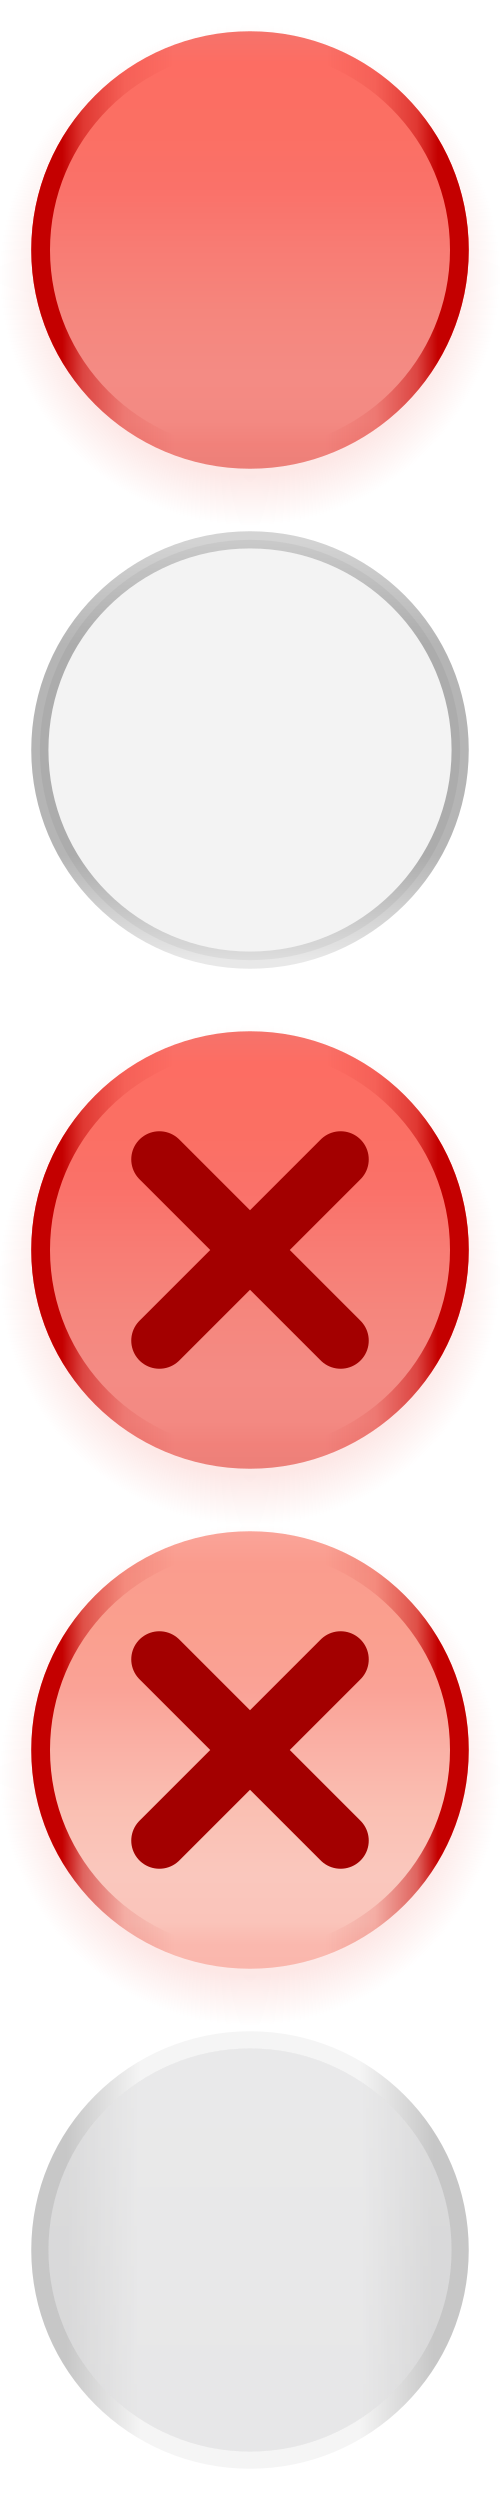
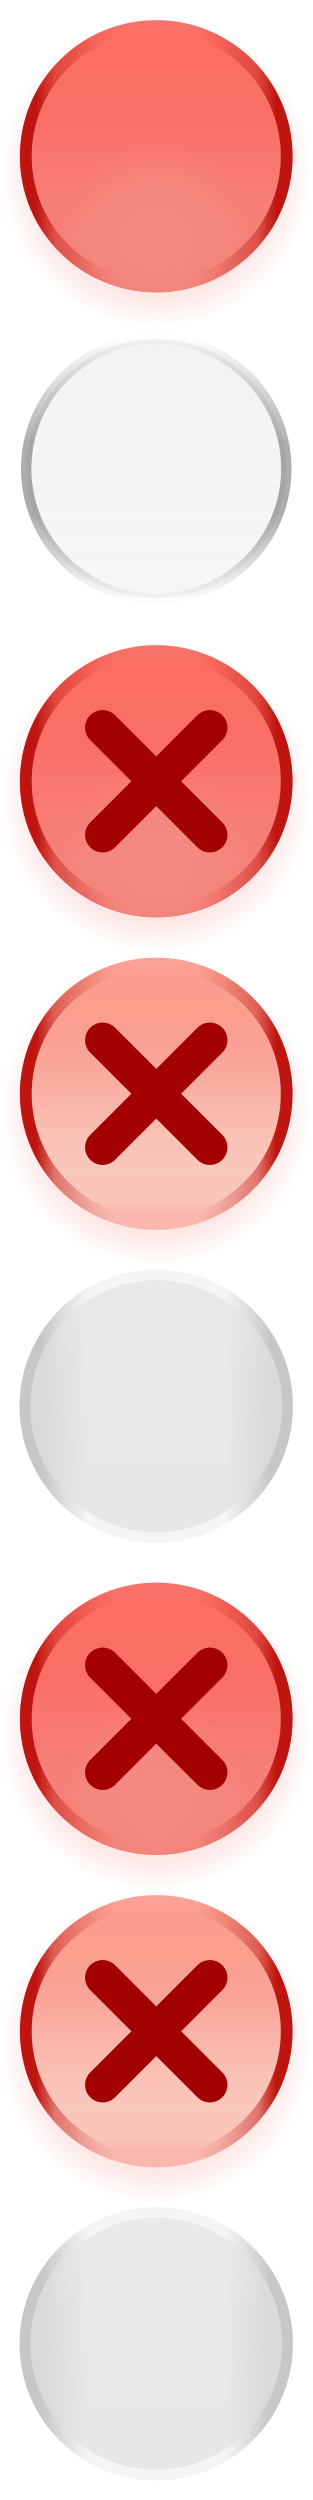
- <svg xmlns="http://www.w3.org/2000/svg" width="16" height="80" viewBox="0 0 16 80">
+ <svg xmlns="http://www.w3.org/2000/svg" width="16" height="128" viewBox="0 0 16 128">
  <g id="active-center">
    <rect x="0" y="0" width="16" height="16" fill="#000000" fill-opacity="0" />
    <g transform="translate(8,8)">
      <defs>
        <linearGradient id="bodyclo0" x1="0" y1="0" x2="0" y2="1">
          <stop offset="0" stop-color="#F5736B" />
          <stop offset="0.071" stop-color="#FD6D63" />
          <stop offset="0.214" stop-color="#FB6F63" />
-           <stop offset="0.357" stop-color="#FA7169" />
-           <stop offset="0.5" stop-color="#F87C74" />
-           <stop offset="0.643" stop-color="#F5867D" />
-           <stop offset="0.786" stop-color="#F48B84" />
-           <stop offset="0.893" stop-color="#F38982" />
-           <stop offset="0.946" stop-color="#F1817A" />
-           <stop offset="1" stop-color="#EC8079" />
-         </linearGradient>
+           <stop offset="0.357" stop-color="#FA6E66" />
+           <stop offset="0.5" stop-color="#F9766E" />
+           <stop offset="0.643" stop-color="#F67D74" />
+           <stop offset="0.786" stop-color="#F58179" />
+           <stop offset="0.893" stop-color="#F47F77" />
+           <stop offset="0.946" stop-color="#F2776F" />
+           <stop offset="1" stop-color="#ED766E" />
+         </linearGradient>
+         <radialGradient id="domeclo0" gradientUnits="userSpaceOnUse" cx="0" cy="4.265" r="5.020" gradientTransform="matrix(1 0 0 0.992 0 0.034)">
+           <stop offset="0" stop-color="#F48A81" stop-opacity="1" />
+           <stop offset="0.30" stop-color="#F48A81" stop-opacity="0.95" />
+           <stop offset="0.68" stop-color="#F48A81" stop-opacity="0.55" />
+           <stop offset="0.92" stop-color="#F48A81" stop-opacity="0.12" />
+           <stop offset="1" stop-color="#F48A81" stop-opacity="0" />
+         </radialGradient>
        <linearGradient id="rimclo0" x1="0" y1="0" x2="1" y2="0">
-           <stop offset="0" stop-color="#C40000" />
-           <stop offset="0.05" stop-color="#C40000" />
-           <stop offset="0.1" stop-color="#C40000" stop-opacity="0.5" />
-           <stop offset="0.2" stop-color="#C40000" stop-opacity="0.12" />
-           <stop offset="0.32" stop-color="#C40000" stop-opacity="0" />
-           <stop offset="0.68" stop-color="#C40000" stop-opacity="0" />
-           <stop offset="0.8" stop-color="#C40000" stop-opacity="0.12" />
-           <stop offset="0.9" stop-color="#C40000" stop-opacity="0.5" />
-           <stop offset="0.95" stop-color="#C40000" />
-           <stop offset="1" stop-color="#C40000" />
+           <stop offset="0" stop-color="#BF1510" />
+           <stop offset="0.04" stop-color="#BF1510" />
+           <stop offset="0.111" stop-color="#BF1510" stop-opacity="0.463" />
+           <stop offset="0.271" stop-color="#BF1510" stop-opacity="0.10" />
+           <stop offset="0.34" stop-color="#BF1510" stop-opacity="0" />
+           <stop offset="0.66" stop-color="#BF1510" stop-opacity="0" />
+           <stop offset="0.729" stop-color="#BF1510" stop-opacity="0.10" />
+           <stop offset="0.889" stop-color="#BF1510" stop-opacity="0.463" />
+           <stop offset="0.96" stop-color="#BF1510" />
+           <stop offset="1" stop-color="#BF1510" />
        </linearGradient>
        <radialGradient id="shclo0" cx="0.5" cy="0.5" r="0.5">
          <stop offset="0.8" stop-color="#F48B84" stop-opacity="0.2" />
          <stop offset="1" stop-color="#F48B84" stop-opacity="0" />
        </radialGradient>
      </defs>
      <circle cx="0" cy="0.8" r="8" fill="url(#shclo0)" />
-       <circle r="7" fill="url(#bodyclo0)" />
-       <circle r="6.7" fill="none" stroke="url(#rimclo0)" stroke-width="0.6" />
+       <circle r="6.970" fill="url(#bodyclo0)" />
+       <path d="M-5.018,4.135 L-5.013,4.004 L-5.005,3.874 L-4.992,3.744 L-4.977,3.615 L-4.958,3.486 L-4.936,3.357 L-4.910,3.230 L-4.881,3.102 L-4.849,2.976 L-4.813,2.851 L-4.774,2.726 L-4.732,2.603 L-4.687,2.480 L-4.638,2.359 L-4.586,2.239 L-4.531,2.121 L-4.473,2.004 L-4.412,1.889 L-4.347,1.775 L-4.280,1.663 L-4.210,1.553 L-4.137,1.444 L-4.061,1.338 L-3.983,1.233 L-3.901,1.131 L-3.817,1.031 L-3.731,0.933 L-3.641,0.837 L-3.550,0.744 L-3.456,0.653 L-3.359,0.564 L-3.260,0.478 L-3.159,0.395 L-3.056,0.314 L-2.951,0.236 L-2.843,0.161 L-2.734,0.088 L-2.623,0.019 L-2.510,-0.048 L-2.395,-0.112 L-2.279,-0.172 L-2.161,-0.230 L-2.042,-0.284 L-1.921,-0.336 L-1.799,-0.384 L-1.676,-0.429 L-1.551,-0.471 L-1.426,-0.510 L-1.299,-0.545 L-1.172,-0.577 L-1.044,-0.606 L-0.915,-0.632 L-0.785,-0.654 L-0.655,-0.672 L-0.525,-0.688 L-0.394,-0.700 L-0.263,-0.708 L-0.131,-0.713 L-0.000,-0.715 L0.131,-0.713 L0.263,-0.708 L0.394,-0.700 L0.525,-0.688 L0.655,-0.672 L0.785,-0.654 L0.915,-0.632 L1.044,-0.606 L1.172,-0.577 L1.299,-0.545 L1.426,-0.510 L1.551,-0.471 L1.676,-0.429 L1.799,-0.384 L1.921,-0.336 L2.042,-0.284 L2.161,-0.230 L2.279,-0.172 L2.395,-0.112 L2.510,-0.048 L2.623,0.019 L2.734,0.088 L2.843,0.161 L2.951,0.236 L3.056,0.314 L3.159,0.395 L3.260,0.478 L3.359,0.564 L3.456,0.653 L3.550,0.744 L3.641,0.837 L3.731,0.933 L3.817,1.031 L3.901,1.131 L3.983,1.233 L4.061,1.338 L4.137,1.444 L4.210,1.553 L4.280,1.663 L4.347,1.775 L4.412,1.889 L4.473,2.004 L4.531,2.121 L4.586,2.239 L4.638,2.359 L4.687,2.480 L4.732,2.603 L4.774,2.726 L4.813,2.851 L4.849,2.976 L4.881,3.102 L4.910,3.230 L4.936,3.357 L4.958,3.486 L4.977,3.615 L4.992,3.744 L5.005,3.874 L5.013,4.004 L5.018,4.135 L5.020,4.265 L5.018,4.395 L5.013,4.526 L5.005,4.656 L4.992,4.786 L4.929,4.929 L4.798,5.056 L4.664,5.180 L4.527,5.300 L4.386,5.417 L4.243,5.530 L4.097,5.639 L3.948,5.744 L3.796,5.846 L3.642,5.943 L3.485,6.036 L3.326,6.125 L3.164,6.210 L3.001,6.291 L2.835,6.367 L2.667,6.439 L2.498,6.507 L2.327,6.570 L2.154,6.629 L1.980,6.683 L1.804,6.733 L1.627,6.777 L1.449,6.818 L1.270,6.853 L1.090,6.884 L0.910,6.910 L0.729,6.932 L0.547,6.949 L0.365,6.960 L0.182,6.968 L0.000,6.970 L-0.182,6.968 L-0.365,6.960 L-0.547,6.949 L-0.729,6.932 L-0.910,6.910 L-1.090,6.884 L-1.270,6.853 L-1.449,6.818 L-1.627,6.777 L-1.804,6.733 L-1.980,6.683 L-2.154,6.629 L-2.327,6.570 L-2.498,6.507 L-2.667,6.439 L-2.835,6.367 L-3.001,6.291 L-3.164,6.210 L-3.326,6.125 L-3.485,6.036 L-3.642,5.943 L-3.796,5.846 L-3.948,5.744 L-4.097,5.639 L-4.243,5.530 L-4.386,5.417 L-4.527,5.300 L-4.664,5.180 L-4.798,5.056 L-4.929,4.929 L-4.992,4.786 L-5.005,4.656 L-5.013,4.526 L-5.018,4.395 L-5.020,4.265 Z" fill="url(#domeclo0)" />
+       <circle r="6.680" fill="none" stroke="url(#rimclo0)" stroke-width="0.603" />
    </g>
  </g>
  <g id="inactive-center">
    <rect x="0" y="16" width="16" height="16" fill="#000000" fill-opacity="0" />
    <g transform="translate(8,24)">
      <defs>
+         <linearGradient id="bodyclo1" x1="0" y1="0" x2="0" y2="1">
+           <stop offset="0" stop-color="#C6C6C8" stop-opacity="0.221" />
+           <stop offset="1" stop-color="#CECED0" stop-opacity="0.175" />
+         </linearGradient>
        <linearGradient id="rimclo1" x1="0" y1="0" x2="0" y2="1">
-           <stop offset="0" stop-color="#000000" stop-opacity="0.17" />
-           <stop offset="0.25" stop-color="#000000" stop-opacity="0.29" />
-           <stop offset="0.75" stop-color="#000000" stop-opacity="0.29" />
-           <stop offset="1" stop-color="#000000" stop-opacity="0.09" />
-         </linearGradient>
-       </defs>
-       <circle r="6.725" fill="#C9C9C9" fill-opacity="0.23" />
-       <circle r="6.725" fill="none" stroke="url(#rimclo1)" stroke-width="0.55" />
+           <stop offset="0" stop-color="#000000" stop-opacity="0.009" />
+           <stop offset="0.405" stop-color="#000000" stop-opacity="0.319" />
+           <stop offset="0.673" stop-color="#000000" stop-opacity="0.328" />
+           <stop offset="1" stop-color="#000000" stop-opacity="0.01" />
+         </linearGradient>
+       </defs>
+       <circle r="6.634" fill="url(#bodyclo1)" />
+       <circle r="6.659" fill="none" stroke="url(#rimclo1)" stroke-width="0.530" />
    </g>
  </g>
  <g id="hover-center">
    <rect x="0" y="32" width="16" height="16" fill="#000000" fill-opacity="0" />
    <g transform="translate(8,40)">
      <defs>
        <linearGradient id="bodyclo2" x1="0" y1="0" x2="0" y2="1">
          <stop offset="0" stop-color="#F5736B" />
          <stop offset="0.071" stop-color="#FD6D63" />
          <stop offset="0.214" stop-color="#FB6F63" />
-           <stop offset="0.357" stop-color="#FA7169" />
-           <stop offset="0.5" stop-color="#F87C74" />
-           <stop offset="0.643" stop-color="#F5867D" />
-           <stop offset="0.786" stop-color="#F48B84" />
-           <stop offset="0.893" stop-color="#F38982" />
-           <stop offset="0.946" stop-color="#F1817A" />
-           <stop offset="1" stop-color="#EC8079" />
-         </linearGradient>
+           <stop offset="0.357" stop-color="#FA6E66" />
+           <stop offset="0.5" stop-color="#F9766E" />
+           <stop offset="0.643" stop-color="#F67D74" />
+           <stop offset="0.786" stop-color="#F58179" />
+           <stop offset="0.893" stop-color="#F47F77" />
+           <stop offset="0.946" stop-color="#F2776F" />
+           <stop offset="1" stop-color="#ED766E" />
+         </linearGradient>
+         <radialGradient id="domeclo2" gradientUnits="userSpaceOnUse" cx="0" cy="4.265" r="5.020" gradientTransform="matrix(1 0 0 0.992 0 0.034)">
+           <stop offset="0" stop-color="#F48A81" stop-opacity="1" />
+           <stop offset="0.30" stop-color="#F48A81" stop-opacity="0.95" />
+           <stop offset="0.68" stop-color="#F48A81" stop-opacity="0.55" />
+           <stop offset="0.92" stop-color="#F48A81" stop-opacity="0.12" />
+           <stop offset="1" stop-color="#F48A81" stop-opacity="0" />
+         </radialGradient>
        <linearGradient id="rimclo2" x1="0" y1="0" x2="1" y2="0">
-           <stop offset="0" stop-color="#C40000" />
-           <stop offset="0.05" stop-color="#C40000" />
-           <stop offset="0.1" stop-color="#C40000" stop-opacity="0.5" />
-           <stop offset="0.2" stop-color="#C40000" stop-opacity="0.12" />
-           <stop offset="0.32" stop-color="#C40000" stop-opacity="0" />
-           <stop offset="0.68" stop-color="#C40000" stop-opacity="0" />
-           <stop offset="0.8" stop-color="#C40000" stop-opacity="0.12" />
-           <stop offset="0.9" stop-color="#C40000" stop-opacity="0.5" />
-           <stop offset="0.95" stop-color="#C40000" />
-           <stop offset="1" stop-color="#C40000" />
+           <stop offset="0" stop-color="#BF1510" />
+           <stop offset="0.04" stop-color="#BF1510" />
+           <stop offset="0.111" stop-color="#BF1510" stop-opacity="0.463" />
+           <stop offset="0.271" stop-color="#BF1510" stop-opacity="0.10" />
+           <stop offset="0.34" stop-color="#BF1510" stop-opacity="0" />
+           <stop offset="0.66" stop-color="#BF1510" stop-opacity="0" />
+           <stop offset="0.729" stop-color="#BF1510" stop-opacity="0.10" />
+           <stop offset="0.889" stop-color="#BF1510" stop-opacity="0.463" />
+           <stop offset="0.96" stop-color="#BF1510" />
+           <stop offset="1" stop-color="#BF1510" />
        </linearGradient>
        <radialGradient id="shclo2" cx="0.5" cy="0.5" r="0.5">
          <stop offset="0.8" stop-color="#F48B84" stop-opacity="0.2" />
          <stop offset="1" stop-color="#F48B84" stop-opacity="0" />
        </radialGradient>
      </defs>
      <circle cx="0" cy="0.8" r="8" fill="url(#shclo2)" />
-       <circle r="7" fill="url(#bodyclo2)" />
-       <circle r="6.7" fill="none" stroke="url(#rimclo2)" stroke-width="0.6" />
-       <path d="M-2.9,-2.9 L2.9,2.9 M2.9,-2.9 L-2.9,2.9" stroke="#A30000" stroke-width="1.8" stroke-linecap="round" fill="none" />
+       <circle r="6.970" fill="url(#bodyclo2)" />
+       <path d="M-5.018,4.135 L-5.013,4.004 L-5.005,3.874 L-4.992,3.744 L-4.977,3.615 L-4.958,3.486 L-4.936,3.357 L-4.910,3.230 L-4.881,3.102 L-4.849,2.976 L-4.813,2.851 L-4.774,2.726 L-4.732,2.603 L-4.687,2.480 L-4.638,2.359 L-4.586,2.239 L-4.531,2.121 L-4.473,2.004 L-4.412,1.889 L-4.347,1.775 L-4.280,1.663 L-4.210,1.553 L-4.137,1.444 L-4.061,1.338 L-3.983,1.233 L-3.901,1.131 L-3.817,1.031 L-3.731,0.933 L-3.641,0.837 L-3.550,0.744 L-3.456,0.653 L-3.359,0.564 L-3.260,0.478 L-3.159,0.395 L-3.056,0.314 L-2.951,0.236 L-2.843,0.161 L-2.734,0.088 L-2.623,0.019 L-2.510,-0.048 L-2.395,-0.112 L-2.279,-0.172 L-2.161,-0.230 L-2.042,-0.284 L-1.921,-0.336 L-1.799,-0.384 L-1.676,-0.429 L-1.551,-0.471 L-1.426,-0.510 L-1.299,-0.545 L-1.172,-0.577 L-1.044,-0.606 L-0.915,-0.632 L-0.785,-0.654 L-0.655,-0.672 L-0.525,-0.688 L-0.394,-0.700 L-0.263,-0.708 L-0.131,-0.713 L-0.000,-0.715 L0.131,-0.713 L0.263,-0.708 L0.394,-0.700 L0.525,-0.688 L0.655,-0.672 L0.785,-0.654 L0.915,-0.632 L1.044,-0.606 L1.172,-0.577 L1.299,-0.545 L1.426,-0.510 L1.551,-0.471 L1.676,-0.429 L1.799,-0.384 L1.921,-0.336 L2.042,-0.284 L2.161,-0.230 L2.279,-0.172 L2.395,-0.112 L2.510,-0.048 L2.623,0.019 L2.734,0.088 L2.843,0.161 L2.951,0.236 L3.056,0.314 L3.159,0.395 L3.260,0.478 L3.359,0.564 L3.456,0.653 L3.550,0.744 L3.641,0.837 L3.731,0.933 L3.817,1.031 L3.901,1.131 L3.983,1.233 L4.061,1.338 L4.137,1.444 L4.210,1.553 L4.280,1.663 L4.347,1.775 L4.412,1.889 L4.473,2.004 L4.531,2.121 L4.586,2.239 L4.638,2.359 L4.687,2.480 L4.732,2.603 L4.774,2.726 L4.813,2.851 L4.849,2.976 L4.881,3.102 L4.910,3.230 L4.936,3.357 L4.958,3.486 L4.977,3.615 L4.992,3.744 L5.005,3.874 L5.013,4.004 L5.018,4.135 L5.020,4.265 L5.018,4.395 L5.013,4.526 L5.005,4.656 L4.992,4.786 L4.929,4.929 L4.798,5.056 L4.664,5.180 L4.527,5.300 L4.386,5.417 L4.243,5.530 L4.097,5.639 L3.948,5.744 L3.796,5.846 L3.642,5.943 L3.485,6.036 L3.326,6.125 L3.164,6.210 L3.001,6.291 L2.835,6.367 L2.667,6.439 L2.498,6.507 L2.327,6.570 L2.154,6.629 L1.980,6.683 L1.804,6.733 L1.627,6.777 L1.449,6.818 L1.270,6.853 L1.090,6.884 L0.910,6.910 L0.729,6.932 L0.547,6.949 L0.365,6.960 L0.182,6.968 L0.000,6.970 L-0.182,6.968 L-0.365,6.960 L-0.547,6.949 L-0.729,6.932 L-0.910,6.910 L-1.090,6.884 L-1.270,6.853 L-1.449,6.818 L-1.627,6.777 L-1.804,6.733 L-1.980,6.683 L-2.154,6.629 L-2.327,6.570 L-2.498,6.507 L-2.667,6.439 L-2.835,6.367 L-3.001,6.291 L-3.164,6.210 L-3.326,6.125 L-3.485,6.036 L-3.642,5.943 L-3.796,5.846 L-3.948,5.744 L-4.097,5.639 L-4.243,5.530 L-4.386,5.417 L-4.527,5.300 L-4.664,5.180 L-4.798,5.056 L-4.929,4.929 L-4.992,4.786 L-5.005,4.656 L-5.013,4.526 L-5.018,4.395 L-5.020,4.265 Z" fill="url(#domeclo2)" />
+       <circle r="6.680" fill="none" stroke="url(#rimclo2)" stroke-width="0.603" />
+       <path d="M-2.745,-2.745 L2.745,2.745 M2.745,-2.745 L-2.745,2.745" stroke="#A30000" stroke-width="1.8" stroke-linecap="round" fill="none" />
    </g>
  </g>
  <g id="pressed-center">
    <rect x="0" y="48" width="16" height="16" fill="#000000" fill-opacity="0" />
    <g transform="translate(8,56)">
      <defs>
        <linearGradient id="bodyclo3" x1="0" y1="0" x2="0" y2="1">
          <stop offset="0" stop-color="#FAA499" />
          <stop offset="0.071" stop-color="#FA9C8E" />
          <stop offset="0.214" stop-color="#FA9F8E" />
          <stop offset="0.357" stop-color="#FAA296" />
          <stop offset="0.5" stop-color="#FAB1A6" />
          <stop offset="0.643" stop-color="#FAC0B3" />
          <stop offset="0.786" stop-color="#FAC7BD" />
          <stop offset="0.893" stop-color="#FAC4BA" />
          <stop offset="0.946" stop-color="#FAB8AE" />
          <stop offset="1" stop-color="#FAB7AD" />
        </linearGradient>
+         <radialGradient id="domeclo3" gradientUnits="userSpaceOnUse" cx="0" cy="4.265" r="5.020" gradientTransform="matrix(1 0 0 0.992 0 0.034)">
+           <stop offset="0" stop-color="#FAC5B8" stop-opacity="1" />
+           <stop offset="0.30" stop-color="#FAC5B8" stop-opacity="0.95" />
+           <stop offset="0.68" stop-color="#FAC5B8" stop-opacity="0.55" />
+           <stop offset="0.92" stop-color="#FAC5B8" stop-opacity="0.12" />
+           <stop offset="1" stop-color="#FAC5B8" stop-opacity="0" />
+         </radialGradient>
        <linearGradient id="rimclo3" x1="0" y1="0" x2="1" y2="0">
-           <stop offset="0" stop-color="#C40000" />
-           <stop offset="0.05" stop-color="#C40000" />
-           <stop offset="0.1" stop-color="#C40000" stop-opacity="0.5" />
-           <stop offset="0.2" stop-color="#C40000" stop-opacity="0.12" />
-           <stop offset="0.32" stop-color="#C40000" stop-opacity="0" />
-           <stop offset="0.68" stop-color="#C40000" stop-opacity="0" />
-           <stop offset="0.8" stop-color="#C40000" stop-opacity="0.12" />
-           <stop offset="0.9" stop-color="#C40000" stop-opacity="0.5" />
-           <stop offset="0.95" stop-color="#C40000" />
-           <stop offset="1" stop-color="#C40000" />
+           <stop offset="0" stop-color="#BF1510" />
+           <stop offset="0.04" stop-color="#BF1510" />
+           <stop offset="0.111" stop-color="#BF1510" stop-opacity="0.463" />
+           <stop offset="0.271" stop-color="#BF1510" stop-opacity="0.10" />
+           <stop offset="0.34" stop-color="#BF1510" stop-opacity="0" />
+           <stop offset="0.66" stop-color="#BF1510" stop-opacity="0" />
+           <stop offset="0.729" stop-color="#BF1510" stop-opacity="0.10" />
+           <stop offset="0.889" stop-color="#BF1510" stop-opacity="0.463" />
+           <stop offset="0.96" stop-color="#BF1510" />
+           <stop offset="1" stop-color="#BF1510" />
        </linearGradient>
        <radialGradient id="shclo3" cx="0.5" cy="0.5" r="0.5">
          <stop offset="0.8" stop-color="#F48B84" stop-opacity="0.2" />
          <stop offset="1" stop-color="#F48B84" stop-opacity="0" />
        </radialGradient>
      </defs>
      <circle cx="0" cy="0.8" r="8" fill="url(#shclo3)" />
-       <circle r="7" fill="url(#bodyclo3)" />
-       <circle r="6.7" fill="none" stroke="url(#rimclo3)" stroke-width="0.6" />
-       <path d="M-2.9,-2.9 L2.9,2.9 M2.9,-2.9 L-2.9,2.9" stroke="#A30000" stroke-width="1.8" stroke-linecap="round" fill="none" />
+       <circle r="6.970" fill="url(#bodyclo3)" />
+       <circle r="6.680" fill="none" stroke="url(#rimclo3)" stroke-width="0.603" />
+       <path d="M-2.745,-2.745 L2.745,2.745 M2.745,-2.745 L-2.745,2.745" stroke="#A30000" stroke-width="1.8" stroke-linecap="round" fill="none" />
    </g>
  </g>
  <g id="deactivated-center">
    <rect x="0" y="64" width="16" height="16" fill="#000000" fill-opacity="0" />
    <g transform="translate(8,72)">
      <defs>
        <linearGradient id="rimclo4" x1="0" y1="0" x2="1" y2="0">
          <stop offset="0" stop-color="#000000" stop-opacity="0.22" />
          <stop offset="0.08" stop-color="#000000" stop-opacity="0.22" />
          <stop offset="0.25" stop-color="#000000" stop-opacity="0.04" />
          <stop offset="0.75" stop-color="#000000" stop-opacity="0.04" />
          <stop offset="0.92" stop-color="#000000" stop-opacity="0.22" />
          <stop offset="1" stop-color="#000000" stop-opacity="0.22" />
        </linearGradient>
        <linearGradient id="bodyclo4" x1="0" y1="0" x2="0" y2="1">
          <stop offset="0" stop-color="#FFFFFF" stop-opacity="0.30" />
          <stop offset="1" stop-color="#FFFFFF" stop-opacity="0.22" />
        </linearGradient>
      </defs>
      <circle r="7" fill="url(#rimclo4)" />
      <circle r="6.45" fill="#D0D0D2" fill-opacity="0.55" />
      <circle r="6.45" fill="url(#bodyclo4)" />
    </g>
  </g>
+   <g id="hover-inactive-center">
+     <rect x="0" y="80" width="16" height="16" fill="#000000" fill-opacity="0" />
+     <g transform="translate(8,88)">
+       <defs>
+         <linearGradient id="bodyclo5" x1="0" y1="0" x2="0" y2="1">
+           <stop offset="0" stop-color="#F5736B" />
+           <stop offset="0.071" stop-color="#FD6D63" />
+           <stop offset="0.214" stop-color="#FB6F63" />
+           <stop offset="0.357" stop-color="#FA6E66" />
+           <stop offset="0.5" stop-color="#F9766E" />
+           <stop offset="0.643" stop-color="#F67D74" />
+           <stop offset="0.786" stop-color="#F58179" />
+           <stop offset="0.893" stop-color="#F47F77" />
+           <stop offset="0.946" stop-color="#F2776F" />
+           <stop offset="1" stop-color="#ED766E" />
+         </linearGradient>
+         <radialGradient id="domeclo5" gradientUnits="userSpaceOnUse" cx="0" cy="4.265" r="5.020" gradientTransform="matrix(1 0 0 0.992 0 0.034)">
+           <stop offset="0" stop-color="#F48A81" stop-opacity="1" />
+           <stop offset="0.30" stop-color="#F48A81" stop-opacity="0.95" />
+           <stop offset="0.68" stop-color="#F48A81" stop-opacity="0.55" />
+           <stop offset="0.92" stop-color="#F48A81" stop-opacity="0.12" />
+           <stop offset="1" stop-color="#F48A81" stop-opacity="0" />
+         </radialGradient>
+         <linearGradient id="rimclo5" x1="0" y1="0" x2="1" y2="0">
+           <stop offset="0" stop-color="#BF1510" />
+           <stop offset="0.04" stop-color="#BF1510" />
+           <stop offset="0.111" stop-color="#BF1510" stop-opacity="0.463" />
+           <stop offset="0.271" stop-color="#BF1510" stop-opacity="0.10" />
+           <stop offset="0.34" stop-color="#BF1510" stop-opacity="0" />
+           <stop offset="0.66" stop-color="#BF1510" stop-opacity="0" />
+           <stop offset="0.729" stop-color="#BF1510" stop-opacity="0.10" />
+           <stop offset="0.889" stop-color="#BF1510" stop-opacity="0.463" />
+           <stop offset="0.96" stop-color="#BF1510" />
+           <stop offset="1" stop-color="#BF1510" />
+         </linearGradient>
+         <radialGradient id="shclo5" cx="0.5" cy="0.5" r="0.5">
+           <stop offset="0.8" stop-color="#F48B84" stop-opacity="0.2" />
+           <stop offset="1" stop-color="#F48B84" stop-opacity="0" />
+         </radialGradient>
+       </defs>
+       <circle cx="0" cy="0.8" r="8" fill="url(#shclo5)" />
+       <circle r="6.970" fill="url(#bodyclo5)" />
+       <path d="M-5.018,4.135 L-5.013,4.004 L-5.005,3.874 L-4.992,3.744 L-4.977,3.615 L-4.958,3.486 L-4.936,3.357 L-4.910,3.230 L-4.881,3.102 L-4.849,2.976 L-4.813,2.851 L-4.774,2.726 L-4.732,2.603 L-4.687,2.480 L-4.638,2.359 L-4.586,2.239 L-4.531,2.121 L-4.473,2.004 L-4.412,1.889 L-4.347,1.775 L-4.280,1.663 L-4.210,1.553 L-4.137,1.444 L-4.061,1.338 L-3.983,1.233 L-3.901,1.131 L-3.817,1.031 L-3.731,0.933 L-3.641,0.837 L-3.550,0.744 L-3.456,0.653 L-3.359,0.564 L-3.260,0.478 L-3.159,0.395 L-3.056,0.314 L-2.951,0.236 L-2.843,0.161 L-2.734,0.088 L-2.623,0.019 L-2.510,-0.048 L-2.395,-0.112 L-2.279,-0.172 L-2.161,-0.230 L-2.042,-0.284 L-1.921,-0.336 L-1.799,-0.384 L-1.676,-0.429 L-1.551,-0.471 L-1.426,-0.510 L-1.299,-0.545 L-1.172,-0.577 L-1.044,-0.606 L-0.915,-0.632 L-0.785,-0.654 L-0.655,-0.672 L-0.525,-0.688 L-0.394,-0.700 L-0.263,-0.708 L-0.131,-0.713 L-0.000,-0.715 L0.131,-0.713 L0.263,-0.708 L0.394,-0.700 L0.525,-0.688 L0.655,-0.672 L0.785,-0.654 L0.915,-0.632 L1.044,-0.606 L1.172,-0.577 L1.299,-0.545 L1.426,-0.510 L1.551,-0.471 L1.676,-0.429 L1.799,-0.384 L1.921,-0.336 L2.042,-0.284 L2.161,-0.230 L2.279,-0.172 L2.395,-0.112 L2.510,-0.048 L2.623,0.019 L2.734,0.088 L2.843,0.161 L2.951,0.236 L3.056,0.314 L3.159,0.395 L3.260,0.478 L3.359,0.564 L3.456,0.653 L3.550,0.744 L3.641,0.837 L3.731,0.933 L3.817,1.031 L3.901,1.131 L3.983,1.233 L4.061,1.338 L4.137,1.444 L4.210,1.553 L4.280,1.663 L4.347,1.775 L4.412,1.889 L4.473,2.004 L4.531,2.121 L4.586,2.239 L4.638,2.359 L4.687,2.480 L4.732,2.603 L4.774,2.726 L4.813,2.851 L4.849,2.976 L4.881,3.102 L4.910,3.230 L4.936,3.357 L4.958,3.486 L4.977,3.615 L4.992,3.744 L5.005,3.874 L5.013,4.004 L5.018,4.135 L5.020,4.265 L5.018,4.395 L5.013,4.526 L5.005,4.656 L4.992,4.786 L4.929,4.929 L4.798,5.056 L4.664,5.180 L4.527,5.300 L4.386,5.417 L4.243,5.530 L4.097,5.639 L3.948,5.744 L3.796,5.846 L3.642,5.943 L3.485,6.036 L3.326,6.125 L3.164,6.210 L3.001,6.291 L2.835,6.367 L2.667,6.439 L2.498,6.507 L2.327,6.570 L2.154,6.629 L1.980,6.683 L1.804,6.733 L1.627,6.777 L1.449,6.818 L1.270,6.853 L1.090,6.884 L0.910,6.910 L0.729,6.932 L0.547,6.949 L0.365,6.960 L0.182,6.968 L0.000,6.970 L-0.182,6.968 L-0.365,6.960 L-0.547,6.949 L-0.729,6.932 L-0.910,6.910 L-1.090,6.884 L-1.270,6.853 L-1.449,6.818 L-1.627,6.777 L-1.804,6.733 L-1.980,6.683 L-2.154,6.629 L-2.327,6.570 L-2.498,6.507 L-2.667,6.439 L-2.835,6.367 L-3.001,6.291 L-3.164,6.210 L-3.326,6.125 L-3.485,6.036 L-3.642,5.943 L-3.796,5.846 L-3.948,5.744 L-4.097,5.639 L-4.243,5.530 L-4.386,5.417 L-4.527,5.300 L-4.664,5.180 L-4.798,5.056 L-4.929,4.929 L-4.992,4.786 L-5.005,4.656 L-5.013,4.526 L-5.018,4.395 L-5.020,4.265 Z" fill="url(#domeclo5)" />
+       <circle r="6.680" fill="none" stroke="url(#rimclo5)" stroke-width="0.603" />
+       <path d="M-2.745,-2.745 L2.745,2.745 M2.745,-2.745 L-2.745,2.745" stroke="#A30000" stroke-width="1.8" stroke-linecap="round" fill="none" />
+     </g>
+   </g>
+   <g id="pressed-inactive-center">
+     <rect x="0" y="96" width="16" height="16" fill="#000000" fill-opacity="0" />
+     <g transform="translate(8,104)">
+       <defs>
+         <linearGradient id="bodyclo6" x1="0" y1="0" x2="0" y2="1">
+           <stop offset="0" stop-color="#FAA499" />
+           <stop offset="0.071" stop-color="#FA9C8E" />
+           <stop offset="0.214" stop-color="#FA9F8E" />
+           <stop offset="0.357" stop-color="#FAA296" />
+           <stop offset="0.5" stop-color="#FAB1A6" />
+           <stop offset="0.643" stop-color="#FAC0B3" />
+           <stop offset="0.786" stop-color="#FAC7BD" />
+           <stop offset="0.893" stop-color="#FAC4BA" />
+           <stop offset="0.946" stop-color="#FAB8AE" />
+           <stop offset="1" stop-color="#FAB7AD" />
+         </linearGradient>
+         <radialGradient id="domeclo6" gradientUnits="userSpaceOnUse" cx="0" cy="4.265" r="5.020" gradientTransform="matrix(1 0 0 0.992 0 0.034)">
+           <stop offset="0" stop-color="#FAC5B8" stop-opacity="1" />
+           <stop offset="0.30" stop-color="#FAC5B8" stop-opacity="0.95" />
+           <stop offset="0.68" stop-color="#FAC5B8" stop-opacity="0.55" />
+           <stop offset="0.92" stop-color="#FAC5B8" stop-opacity="0.12" />
+           <stop offset="1" stop-color="#FAC5B8" stop-opacity="0" />
+         </radialGradient>
+         <linearGradient id="rimclo6" x1="0" y1="0" x2="1" y2="0">
+           <stop offset="0" stop-color="#BF1510" />
+           <stop offset="0.04" stop-color="#BF1510" />
+           <stop offset="0.111" stop-color="#BF1510" stop-opacity="0.463" />
+           <stop offset="0.271" stop-color="#BF1510" stop-opacity="0.10" />
+           <stop offset="0.34" stop-color="#BF1510" stop-opacity="0" />
+           <stop offset="0.66" stop-color="#BF1510" stop-opacity="0" />
+           <stop offset="0.729" stop-color="#BF1510" stop-opacity="0.10" />
+           <stop offset="0.889" stop-color="#BF1510" stop-opacity="0.463" />
+           <stop offset="0.96" stop-color="#BF1510" />
+           <stop offset="1" stop-color="#BF1510" />
+         </linearGradient>
+         <radialGradient id="shclo6" cx="0.5" cy="0.5" r="0.5">
+           <stop offset="0.8" stop-color="#F48B84" stop-opacity="0.2" />
+           <stop offset="1" stop-color="#F48B84" stop-opacity="0" />
+         </radialGradient>
+       </defs>
+       <circle cx="0" cy="0.8" r="8" fill="url(#shclo6)" />
+       <circle r="6.970" fill="url(#bodyclo6)" />
+       <circle r="6.680" fill="none" stroke="url(#rimclo6)" stroke-width="0.603" />
+       <path d="M-2.745,-2.745 L2.745,2.745 M2.745,-2.745 L-2.745,2.745" stroke="#A30000" stroke-width="1.8" stroke-linecap="round" fill="none" />
+     </g>
+   </g>
+   <g id="deactivated-inactive-center">
+     <rect x="0" y="112" width="16" height="16" fill="#000000" fill-opacity="0" />
+     <g transform="translate(8,120)">
+       <defs>
+         <linearGradient id="rimclo7" x1="0" y1="0" x2="1" y2="0">
+           <stop offset="0" stop-color="#000000" stop-opacity="0.22" />
+           <stop offset="0.08" stop-color="#000000" stop-opacity="0.22" />
+           <stop offset="0.25" stop-color="#000000" stop-opacity="0.04" />
+           <stop offset="0.75" stop-color="#000000" stop-opacity="0.04" />
+           <stop offset="0.92" stop-color="#000000" stop-opacity="0.22" />
+           <stop offset="1" stop-color="#000000" stop-opacity="0.22" />
+         </linearGradient>
+         <linearGradient id="bodyclo7" x1="0" y1="0" x2="0" y2="1">
+           <stop offset="0" stop-color="#FFFFFF" stop-opacity="0.30" />
+           <stop offset="1" stop-color="#FFFFFF" stop-opacity="0.22" />
+         </linearGradient>
+       </defs>
+       <circle r="7" fill="url(#rimclo7)" />
+       <circle r="6.45" fill="#D0D0D2" fill-opacity="0.55" />
+       <circle r="6.45" fill="url(#bodyclo7)" />
+     </g>
+   </g>
</svg>
